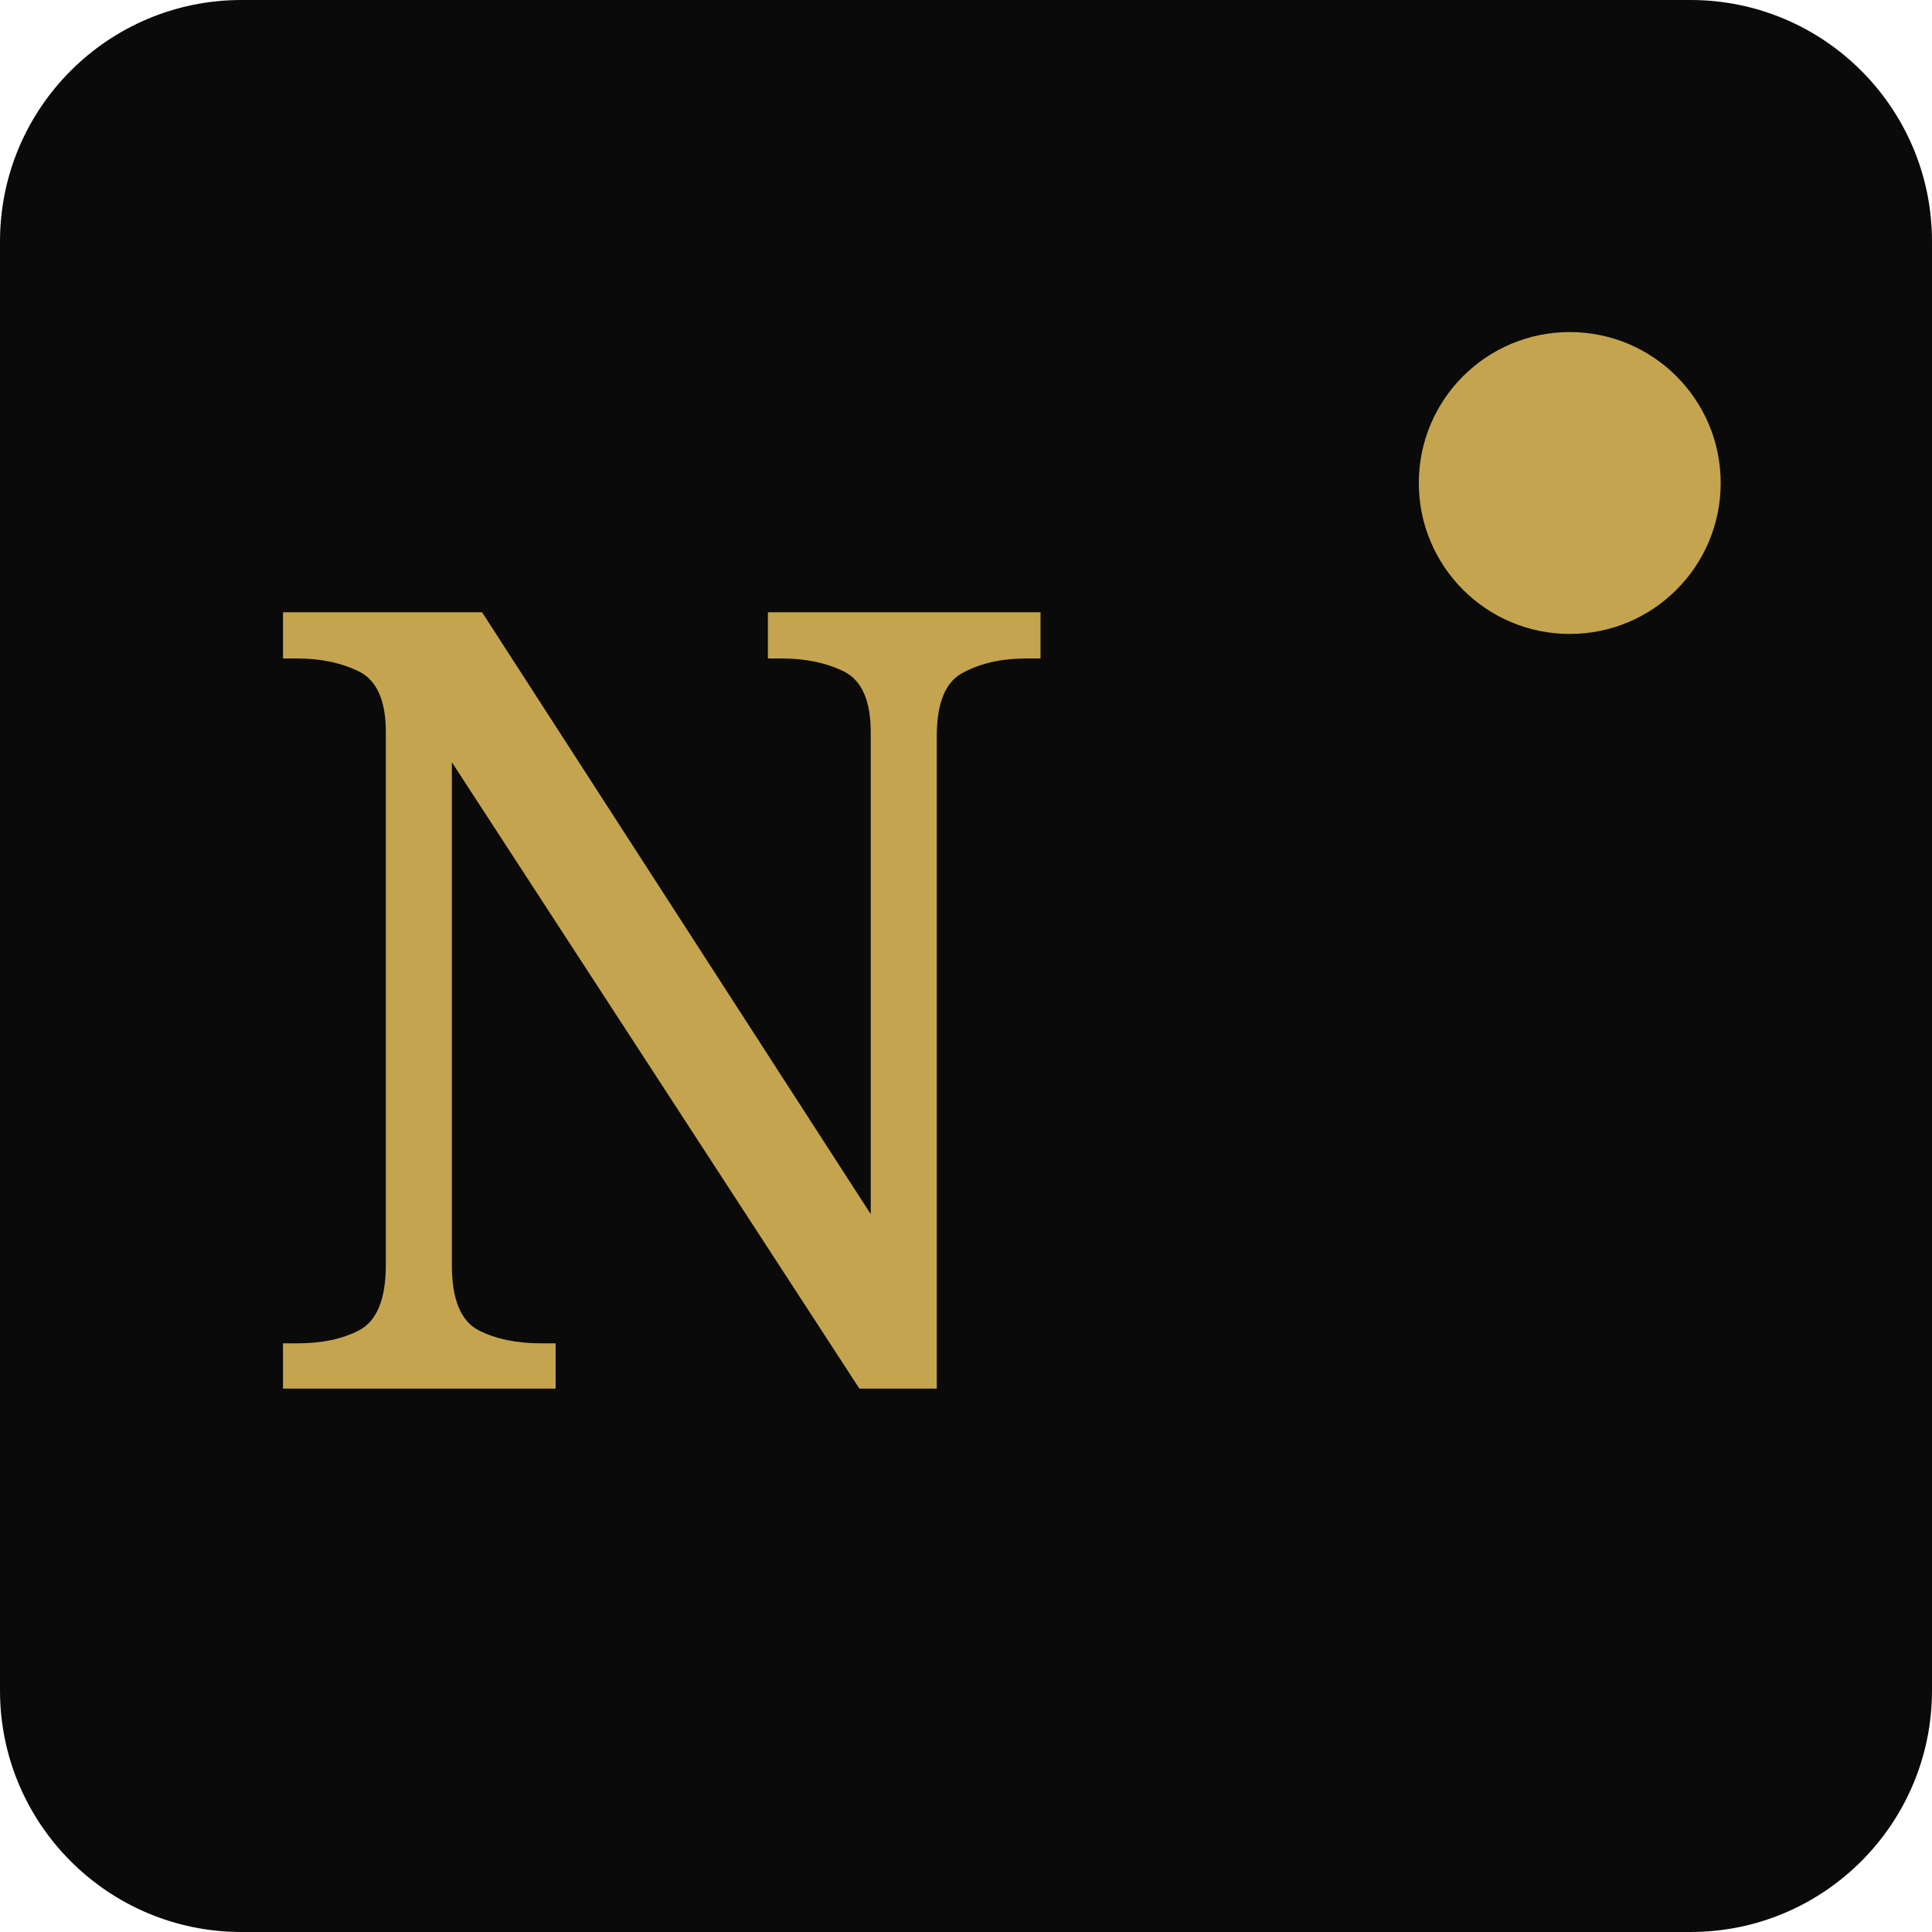
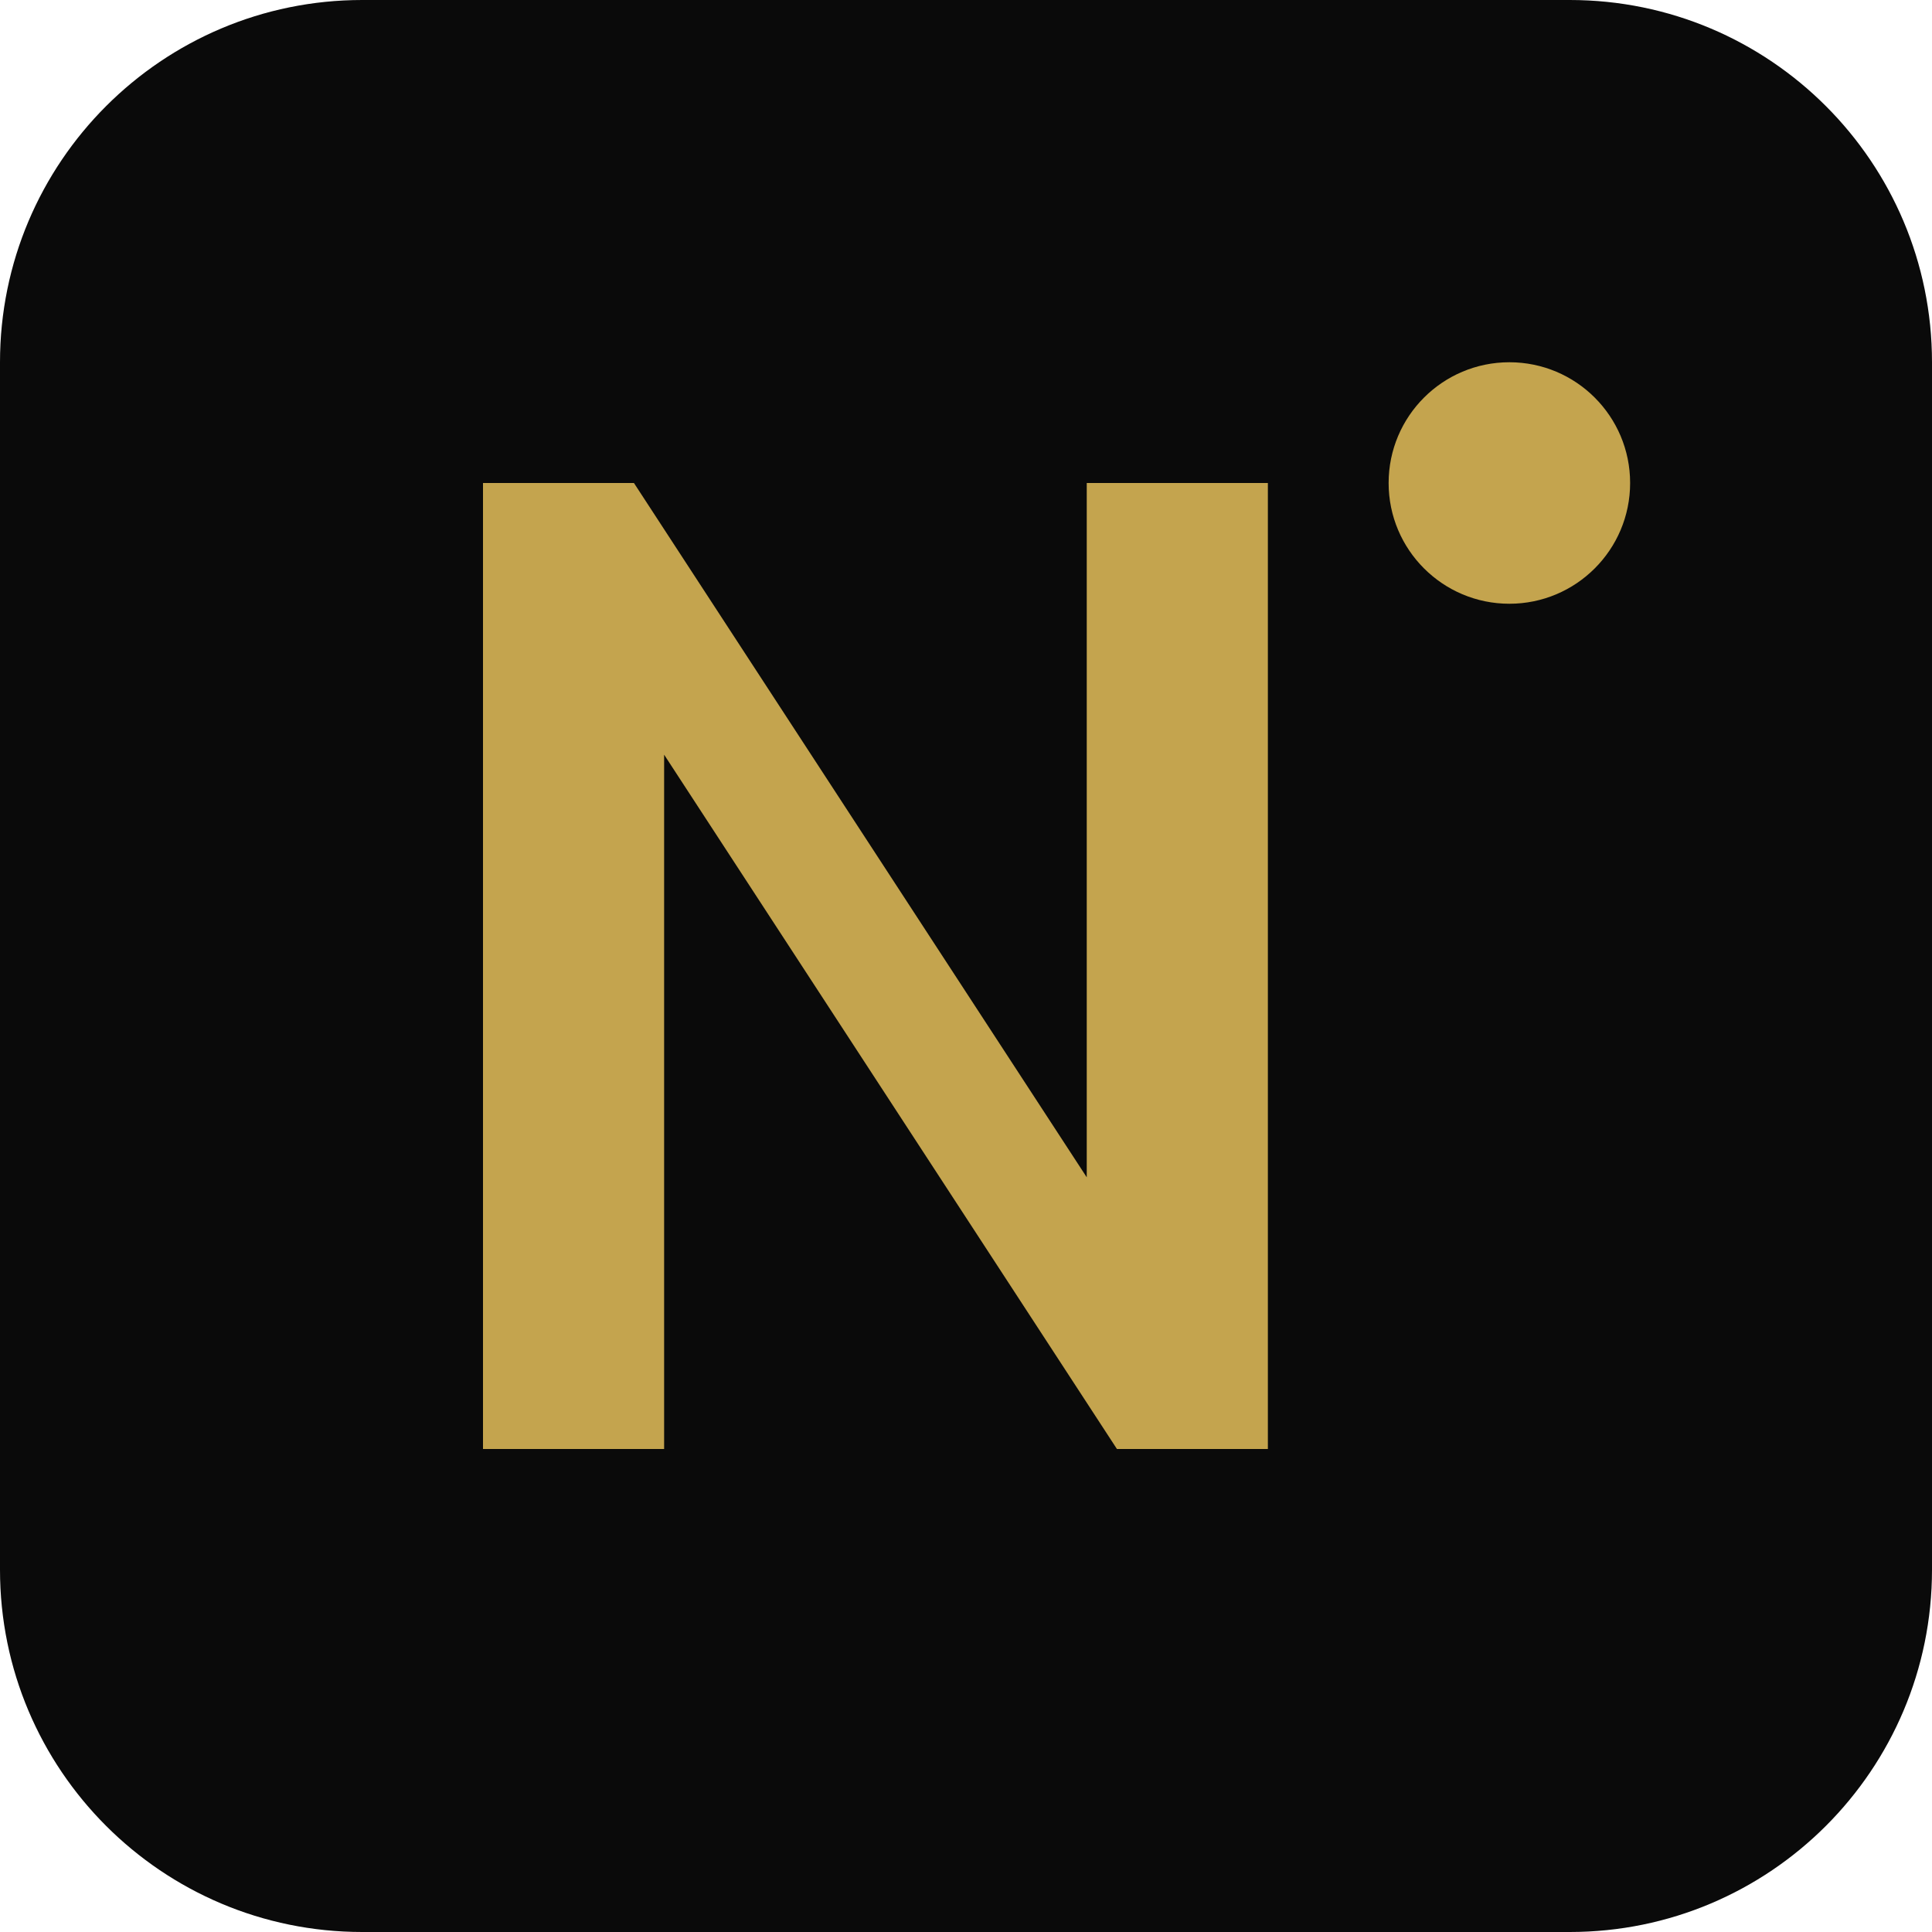
- <svg xmlns="http://www.w3.org/2000/svg" viewBox="0 0 32 32" fill="none">
-   <rect width="32" height="32" rx="4" fill="#0A0A0A" />
-   <text x="4" y="23" font-family="serif" font-size="18" font-weight="400" fill="#C4A44E">N</text>
-   <circle cx="26" cy="8" r="2.5" fill="#C4A44E" />
+ <svg xmlns="http://www.w3.org/2000/svg" width="32" height="32" viewBox="0 0 32 32">
+   <rect width="32" height="32" rx="6" fill="#0A0A0A" />
+   <path d="M8 24V8h2.5l7.5 11.5V8H21v16h-2.5L11 12.5V24H8z" fill="#C4A44E" />
+   <circle cx="25" cy="8" r="2" fill="#C4A44E" />
</svg>
